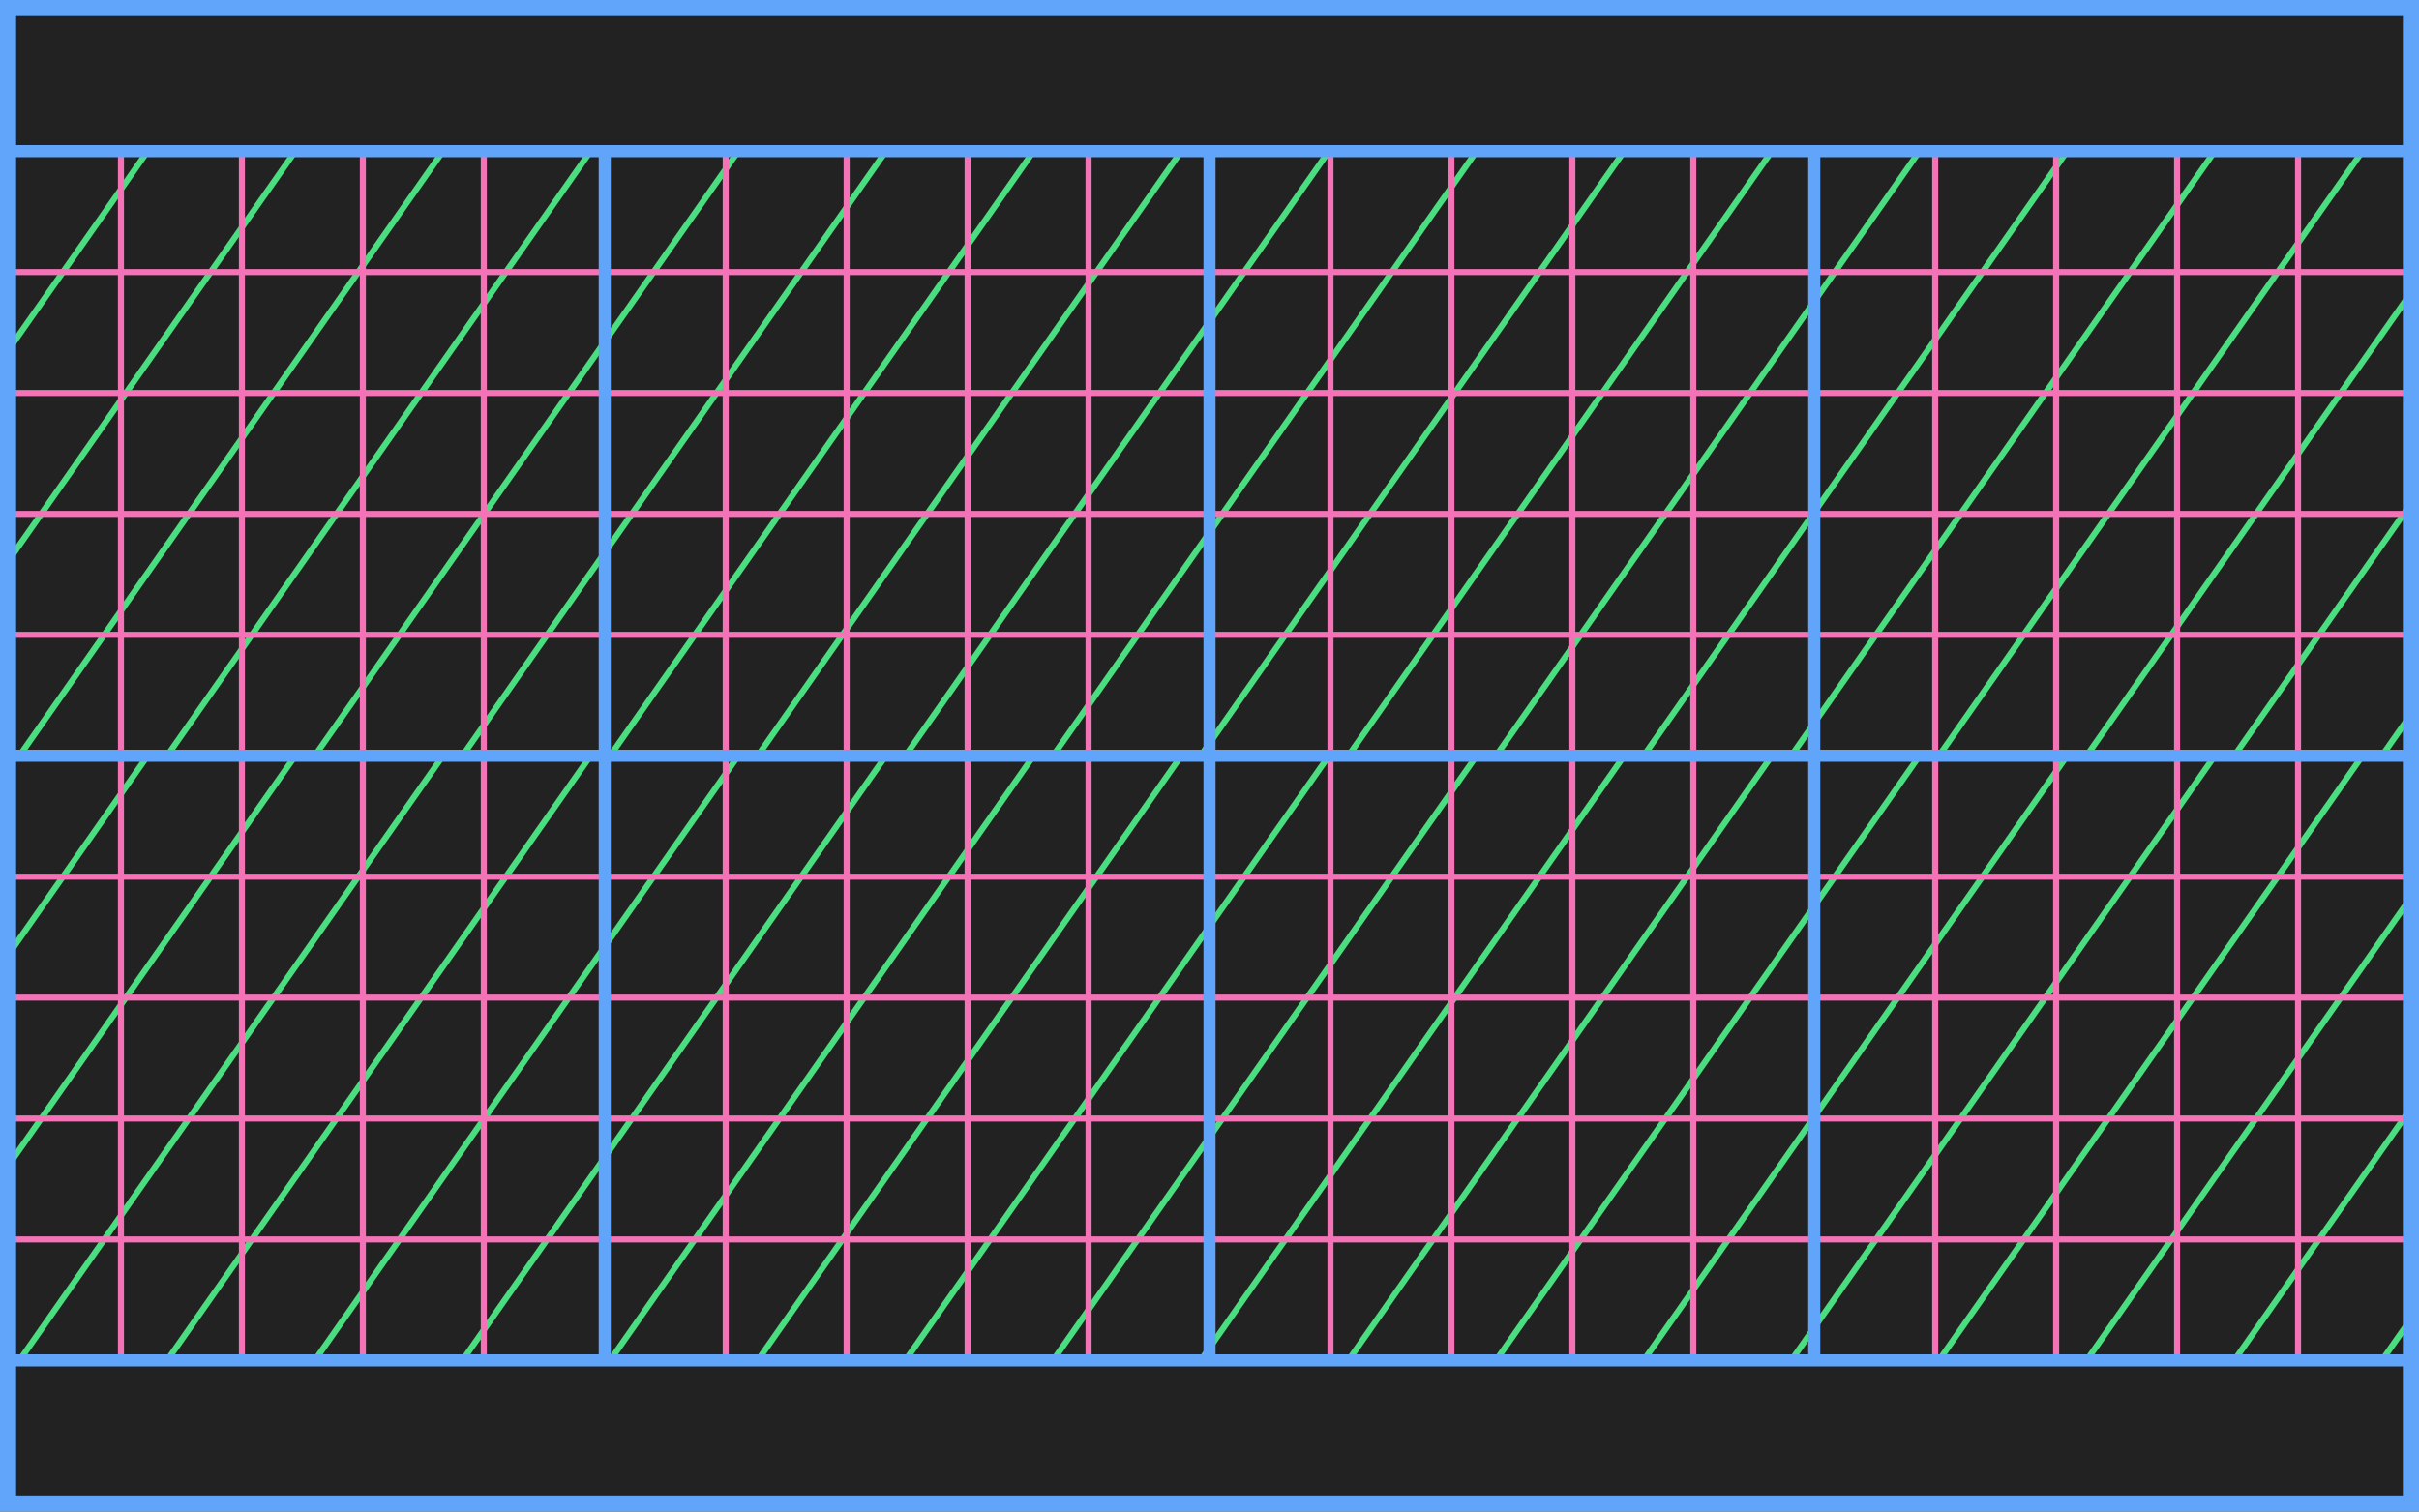
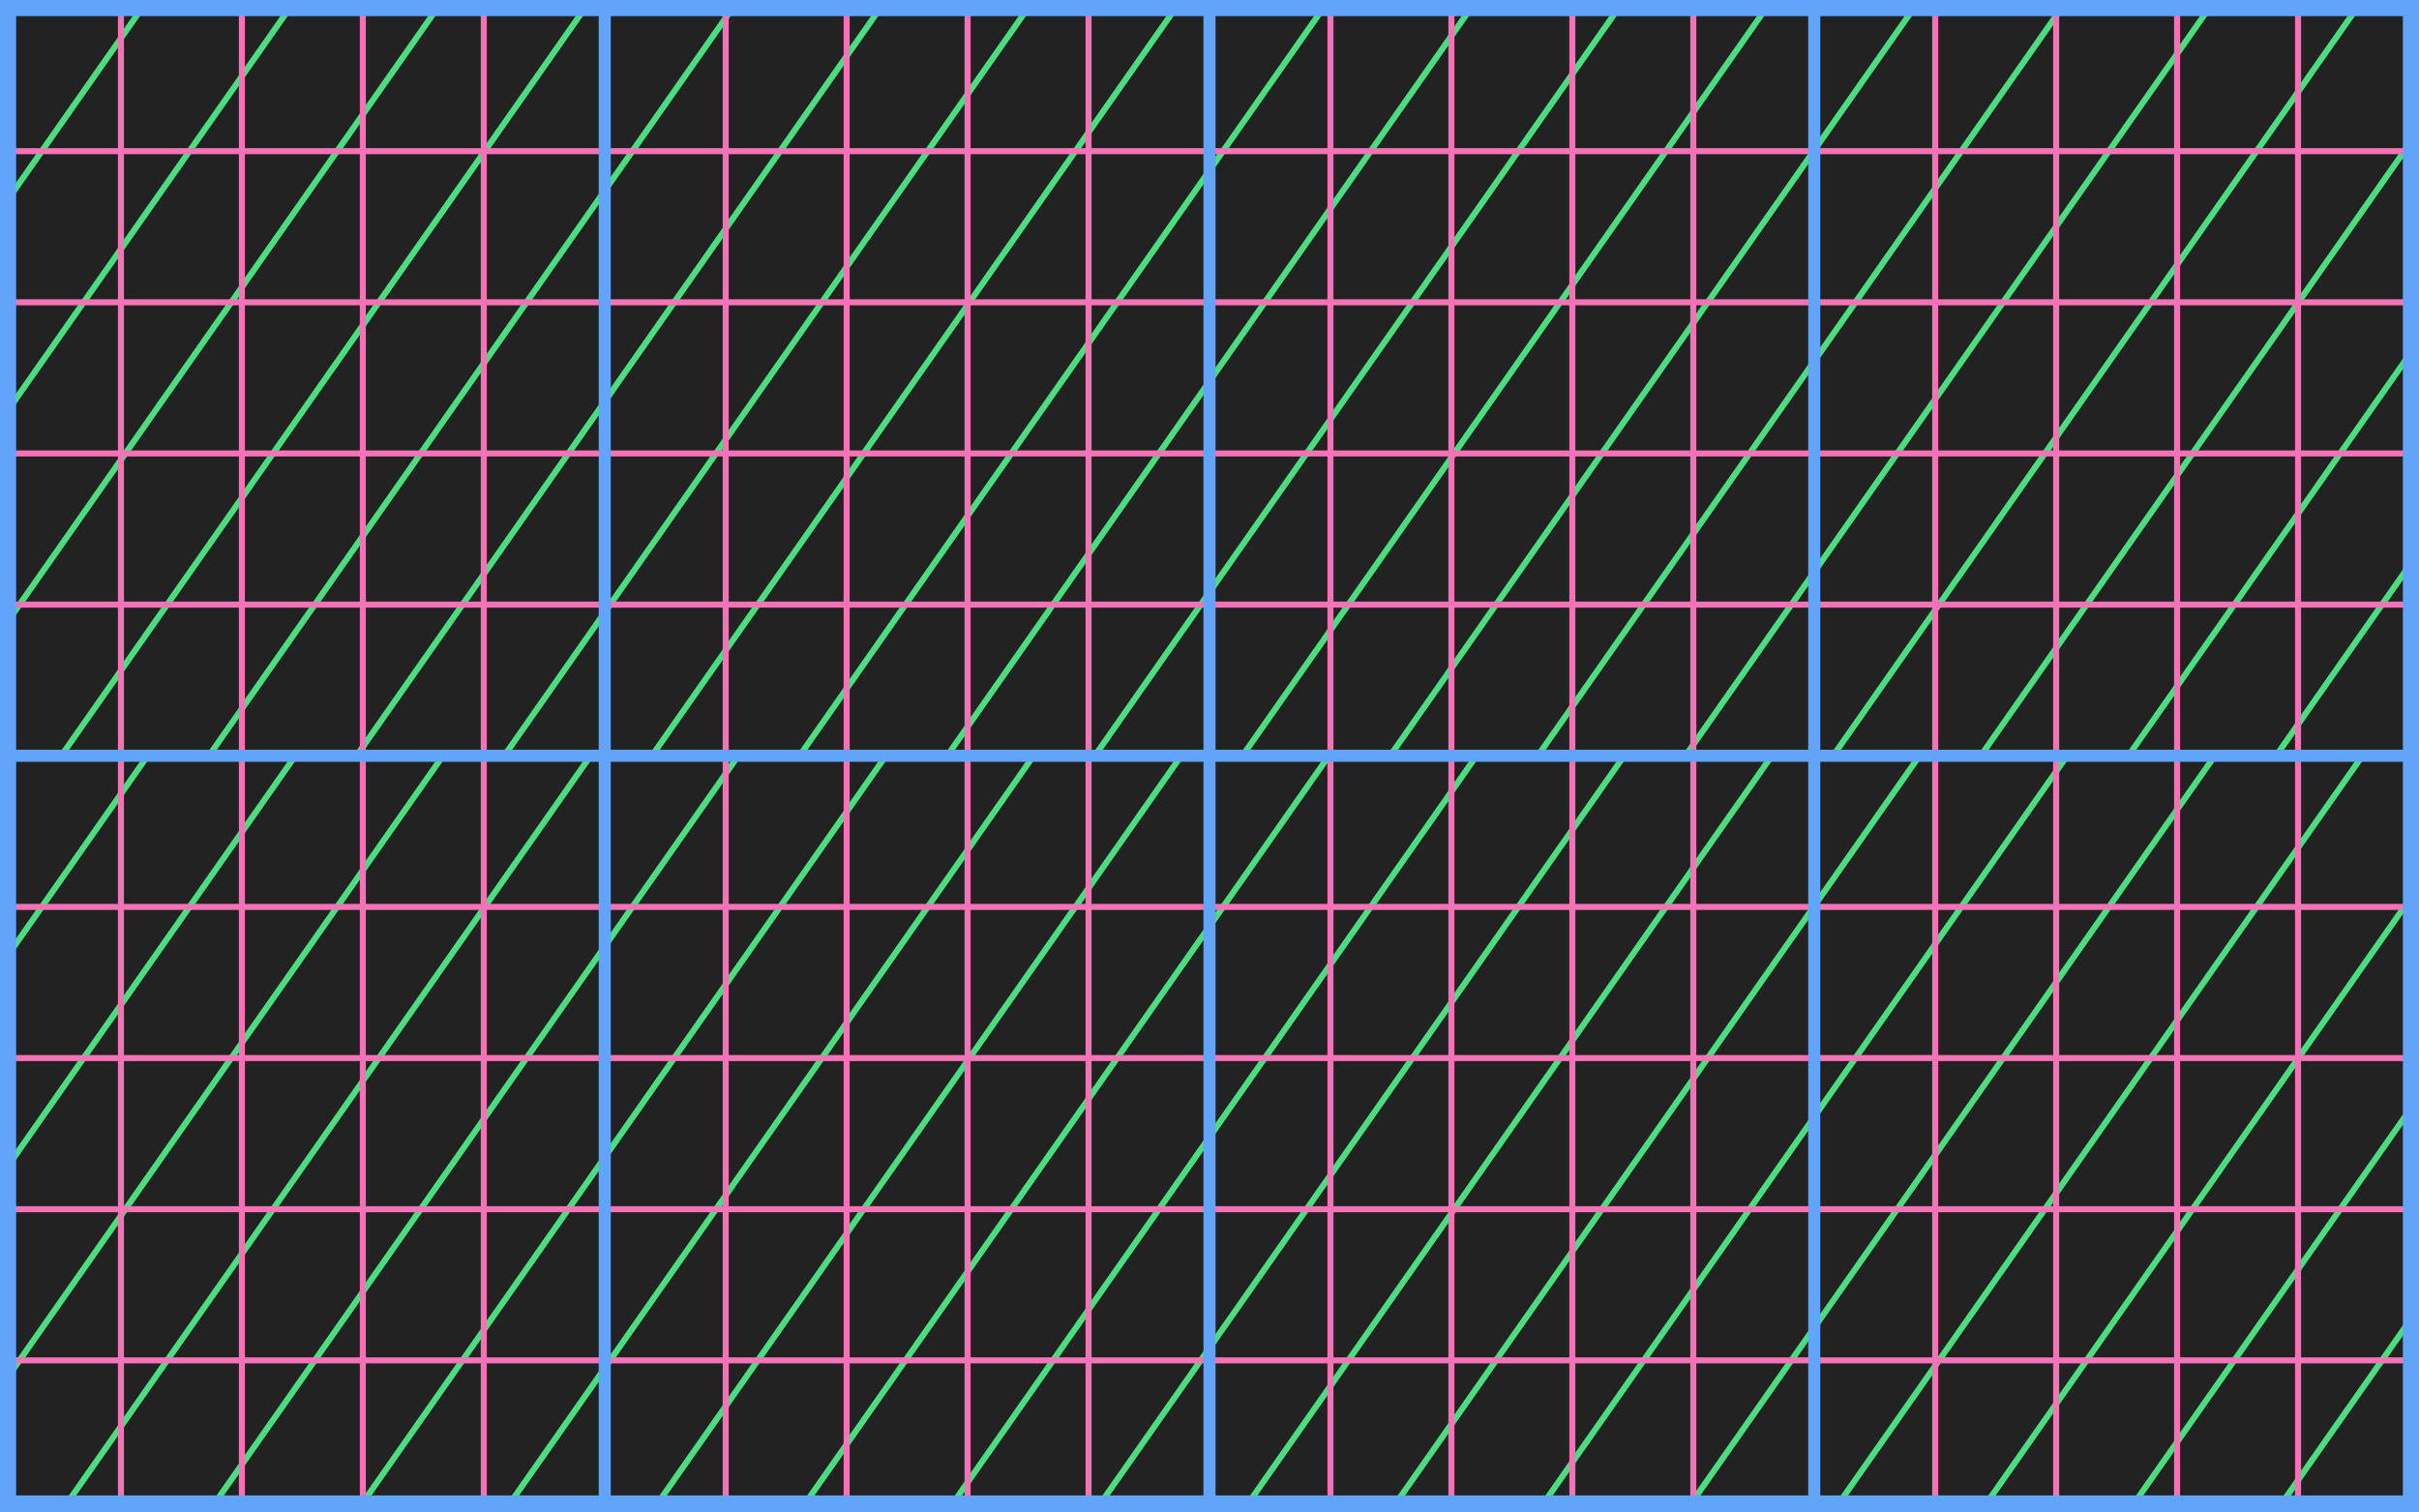
- <svg xmlns="http://www.w3.org/2000/svg" shape-rendering="geometricPrecision" width="48.0mm" height="30.0mm" viewBox="0 -3 48 30">
+ <svg xmlns="http://www.w3.org/2000/svg" shape-rendering="geometricPrecision" width="48.0mm" height="30.0mm" viewBox="0 0 48 30">
  <style type="text/css">
    
      .angle {
        fill: none;
        stroke: #4ade80;
        stroke-width: 0.12;
      }
      .frame {
        fill: none;
        stroke: #60a5fa;
        stroke-width: 0.32;
      }
      .major {
        fill: none;
        stroke: #60a5fa;
        stroke-width: 0.24;
      }
      .minor {
        fill: none;
        stroke: #f472b6;
        stroke-width: 0.12;
      }
    
  </style>
-   <rect y="-3.0" width="48.0" height="30.0" fill="#222222" />
+   <rect width="100%" height="100%" fill="#222222" />
  <g id="Angles">
    <defs>
      <g id="slant-row">
-         <path d="M 48 10.95 L 47.265 12" class="angle slant" />
-         <path d="M 48 6.766 L 44.335 12" class="angle slant" />
-         <path d="M 48 2.582 L 41.405 12" class="angle slant" />
-         <path d="M 46.878 0 L 38.475 12" class="angle slant" />
-         <path d="M 43.948 0 L 35.545 12" class="angle slant" />
-         <path d="M 41.018 0 L 32.616 12" class="angle slant" />
-         <path d="M 38.088 0 L 29.686 12" class="angle slant" />
-         <path d="M 35.158 0 L 26.756 12" class="angle slant" />
-         <path d="M 32.228 0 L 23.826 12" class="angle slant" />
-         <path d="M 29.299 0 L 20.896 12" class="angle slant" />
-         <path d="M 26.369 0 L 17.966 12" class="angle slant" />
-         <path d="M 23.439 0 L 15.036 12" class="angle slant" />
-         <path d="M 20.509 0 L 12.107 12" class="angle slant" />
-         <path d="M 17.579 0 L 9.177 12" class="angle slant" />
-         <path d="M 14.649 0 L 6.247 12" class="angle slant" />
-         <path d="M 11.719 0 L 3.317 12" class="angle slant" />
-         <path d="M 8.79 0 L 0.387 12" class="angle slant" />
+         <path d="M 48 10.95 L 45.164 15" class="angle slant" />
+         <path d="M 48 6.766 L 42.234 15" class="angle slant" />
+         <path d="M 48 2.582 L 39.304 15" class="angle slant" />
+         <path d="M 46.878 0 L 36.375 15" class="angle slant" />
+         <path d="M 43.948 0 L 33.445 15" class="angle slant" />
+         <path d="M 41.018 0 L 30.515 15" class="angle slant" />
+         <path d="M 38.088 0 L 27.585 15" class="angle slant" />
+         <path d="M 35.158 0 L 24.655 15" class="angle slant" />
+         <path d="M 32.228 0 L 21.725 15" class="angle slant" />
+         <path d="M 29.299 0 L 18.795 15" class="angle slant" />
+         <path d="M 26.369 0 L 15.866 15" class="angle slant" />
+         <path d="M 23.439 0 L 12.936 15" class="angle slant" />
+         <path d="M 20.509 0 L 10.006 15" class="angle slant" />
+         <path d="M 17.579 0 L 7.076 15" class="angle slant" />
+         <path d="M 14.649 0 L 4.146 15" class="angle slant" />
+         <path d="M 11.719 0 L 1.216 15" class="angle slant" />
+         <path d="M 8.79 0 L 0 12.553" class="angle slant" />
        <path d="M 5.86 0 L 0 8.369" class="angle slant" />
        <path d="M 2.93 0 L 0 4.184" class="angle slant" />
      </g>
    </defs>
    <use id="slant-row-1" href="#slant-row" class="tile-row-1 tile-row-first" />
-     <use id="slant-row-2" href="#slant-row" class="tile-row-2 tile-row-last" y="12" />
+     <use id="slant-row-2" href="#slant-row" class="tile-row-2 tile-row-last" y="15" />
  </g>
  <g id="Rules">
    <path d="M 0 0 L 48 0" class="rule minor horizontal" />
-     <path d="M 0 2.4 L 48 2.4" class="rule minor horizontal" />
-     <path d="M 0 4.8 L 48 4.8" class="rule minor horizontal" />
-     <path d="M 0 7.2 L 48 7.2" class="rule minor horizontal" />
-     <path d="M 0 9.6 L 48 9.6" class="rule minor horizontal" />
+     <path d="M 0 3 L 48 3" class="rule minor horizontal" />
+     <path d="M 0 6 L 48 6" class="rule minor horizontal" />
+     <path d="M 0 9 L 48 9" class="rule minor horizontal" />
    <path d="M 0 12 L 48 12" class="rule minor horizontal" />
-     <path d="M 0 14.4 L 48 14.4" class="rule minor horizontal" />
-     <path d="M 0 16.8 L 48 16.8" class="rule minor horizontal" />
-     <path d="M 0 19.2 L 48 19.2" class="rule minor horizontal" />
-     <path d="M 0 21.6 L 48 21.6" class="rule minor horizontal" />
+     <path d="M 0 15 L 48 15" class="rule minor horizontal" />
+     <path d="M 0 18 L 48 18" class="rule minor horizontal" />
+     <path d="M 0 21 L 48 21" class="rule minor horizontal" />
    <path d="M 0 24 L 48 24" class="rule minor horizontal" />
-     <path d="M 0 0 L 0 24" class="rule minor vertical" />
-     <path d="M 2.4 0 L 2.4 24" class="rule minor vertical" />
-     <path d="M 4.8 0 L 4.8 24" class="rule minor vertical" />
-     <path d="M 7.2 0 L 7.2 24" class="rule minor vertical" />
-     <path d="M 9.6 0 L 9.6 24" class="rule minor vertical" />
-     <path d="M 12 0 L 12 24" class="rule minor vertical" />
-     <path d="M 14.4 0 L 14.4 24" class="rule minor vertical" />
-     <path d="M 16.8 0 L 16.8 24" class="rule minor vertical" />
-     <path d="M 19.2 0 L 19.2 24" class="rule minor vertical" />
-     <path d="M 21.6 0 L 21.6 24" class="rule minor vertical" />
-     <path d="M 24 0 L 24 24" class="rule minor vertical" />
-     <path d="M 26.4 0 L 26.4 24" class="rule minor vertical" />
-     <path d="M 28.8 0 L 28.8 24" class="rule minor vertical" />
-     <path d="M 31.2 0 L 31.2 24" class="rule minor vertical" />
-     <path d="M 33.6 0 L 33.6 24" class="rule minor vertical" />
-     <path d="M 36 0 L 36 24" class="rule minor vertical" />
-     <path d="M 38.4 0 L 38.4 24" class="rule minor vertical" />
-     <path d="M 40.8 0 L 40.8 24" class="rule minor vertical" />
-     <path d="M 43.2 0 L 43.2 24" class="rule minor vertical" />
-     <path d="M 45.6 0 L 45.6 24" class="rule minor vertical" />
-     <path d="M 48 0 L 48 24" class="rule minor vertical" />
+     <path d="M 0 27 L 48 27" class="rule minor horizontal" />
+     <path d="M 0 30 L 48 30" class="rule minor horizontal" />
+     <path d="M 0 0 L 0 30" class="rule minor vertical" />
+     <path d="M 2.4 0 L 2.4 30" class="rule minor vertical" />
+     <path d="M 4.8 0 L 4.8 30" class="rule minor vertical" />
+     <path d="M 7.2 0 L 7.2 30" class="rule minor vertical" />
+     <path d="M 9.6 0 L 9.6 30" class="rule minor vertical" />
+     <path d="M 12 0 L 12 30" class="rule minor vertical" />
+     <path d="M 14.4 0 L 14.4 30" class="rule minor vertical" />
+     <path d="M 16.8 0 L 16.8 30" class="rule minor vertical" />
+     <path d="M 19.2 0 L 19.2 30" class="rule minor vertical" />
+     <path d="M 21.6 0 L 21.6 30" class="rule minor vertical" />
+     <path d="M 24 0 L 24 30" class="rule minor vertical" />
+     <path d="M 26.4 0 L 26.4 30" class="rule minor vertical" />
+     <path d="M 28.8 0 L 28.8 30" class="rule minor vertical" />
+     <path d="M 31.2 0 L 31.2 30" class="rule minor vertical" />
+     <path d="M 33.6 0 L 33.6 30" class="rule minor vertical" />
+     <path d="M 36 0 L 36 30" class="rule minor vertical" />
+     <path d="M 38.4 0 L 38.4 30" class="rule minor vertical" />
+     <path d="M 40.8 0 L 40.8 30" class="rule minor vertical" />
+     <path d="M 43.2 0 L 43.2 30" class="rule minor vertical" />
+     <path d="M 45.6 0 L 45.6 30" class="rule minor vertical" />
+     <path d="M 48 0 L 48 30" class="rule minor vertical" />
    <path d="M 0 0 L 48 0" class="rule major horizontal" />
-     <path d="M 0 12 L 48 12" class="rule major horizontal" />
-     <path d="M 0 24 L 48 24" class="rule major horizontal" />
-     <path d="M 0 0 L 0 24" class="rule major vertical" />
-     <path d="M 12 0 L 12 24" class="rule major vertical" />
-     <path d="M 24 0 L 24 24" class="rule major vertical" />
-     <path d="M 36 0 L 36 24" class="rule major vertical" />
-     <path d="M 48 0 L 48 24" class="rule major vertical" />
+     <path d="M 0 15 L 48 15" class="rule major horizontal" />
+     <path d="M 0 30 L 48 30" class="rule major horizontal" />
+     <path d="M 0 0 L 0 30" class="rule major vertical" />
+     <path d="M 12 0 L 12 30" class="rule major vertical" />
+     <path d="M 24 0 L 24 30" class="rule major vertical" />
+     <path d="M 36 0 L 36 30" class="rule major vertical" />
+     <path d="M 48 0 L 48 30" class="rule major vertical" />
  </g>
-   <rect x="0.16" y="-2.84" width="47.68" height="29.68" class="frame rule" />
+   <rect x="0.16" y="0.16" width="47.68" height="29.68" class="frame rule" />
</svg>
